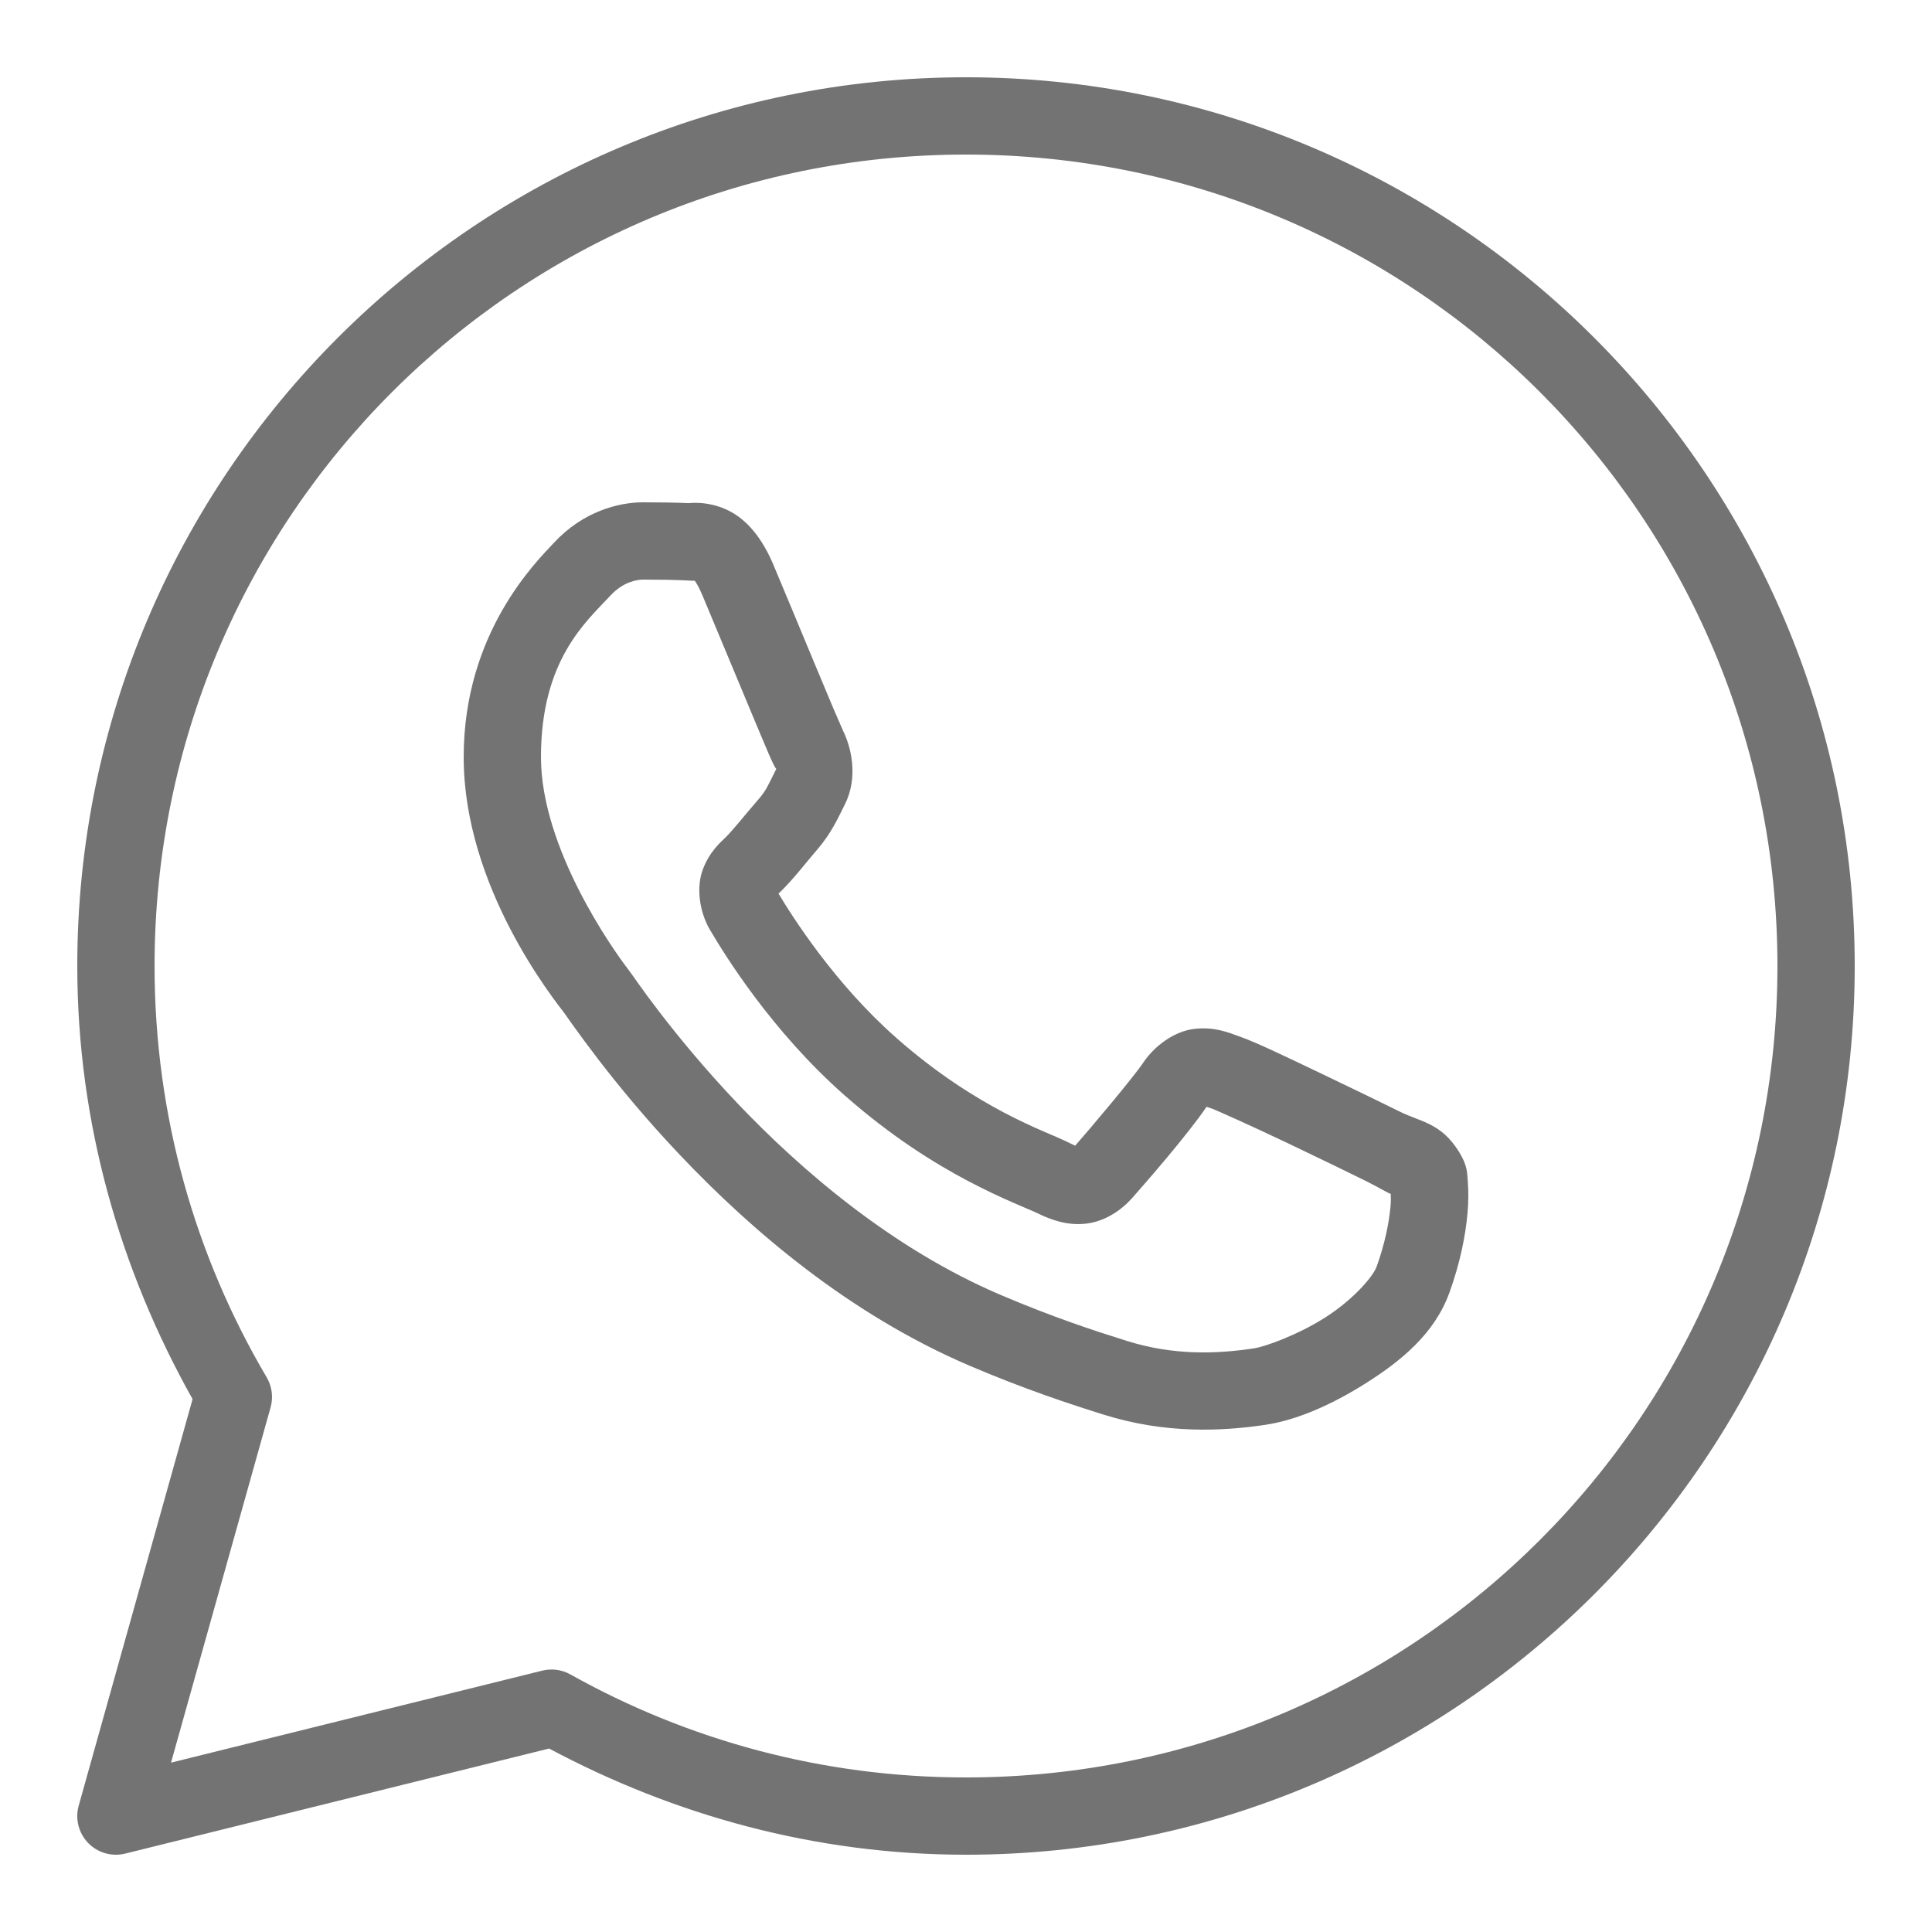
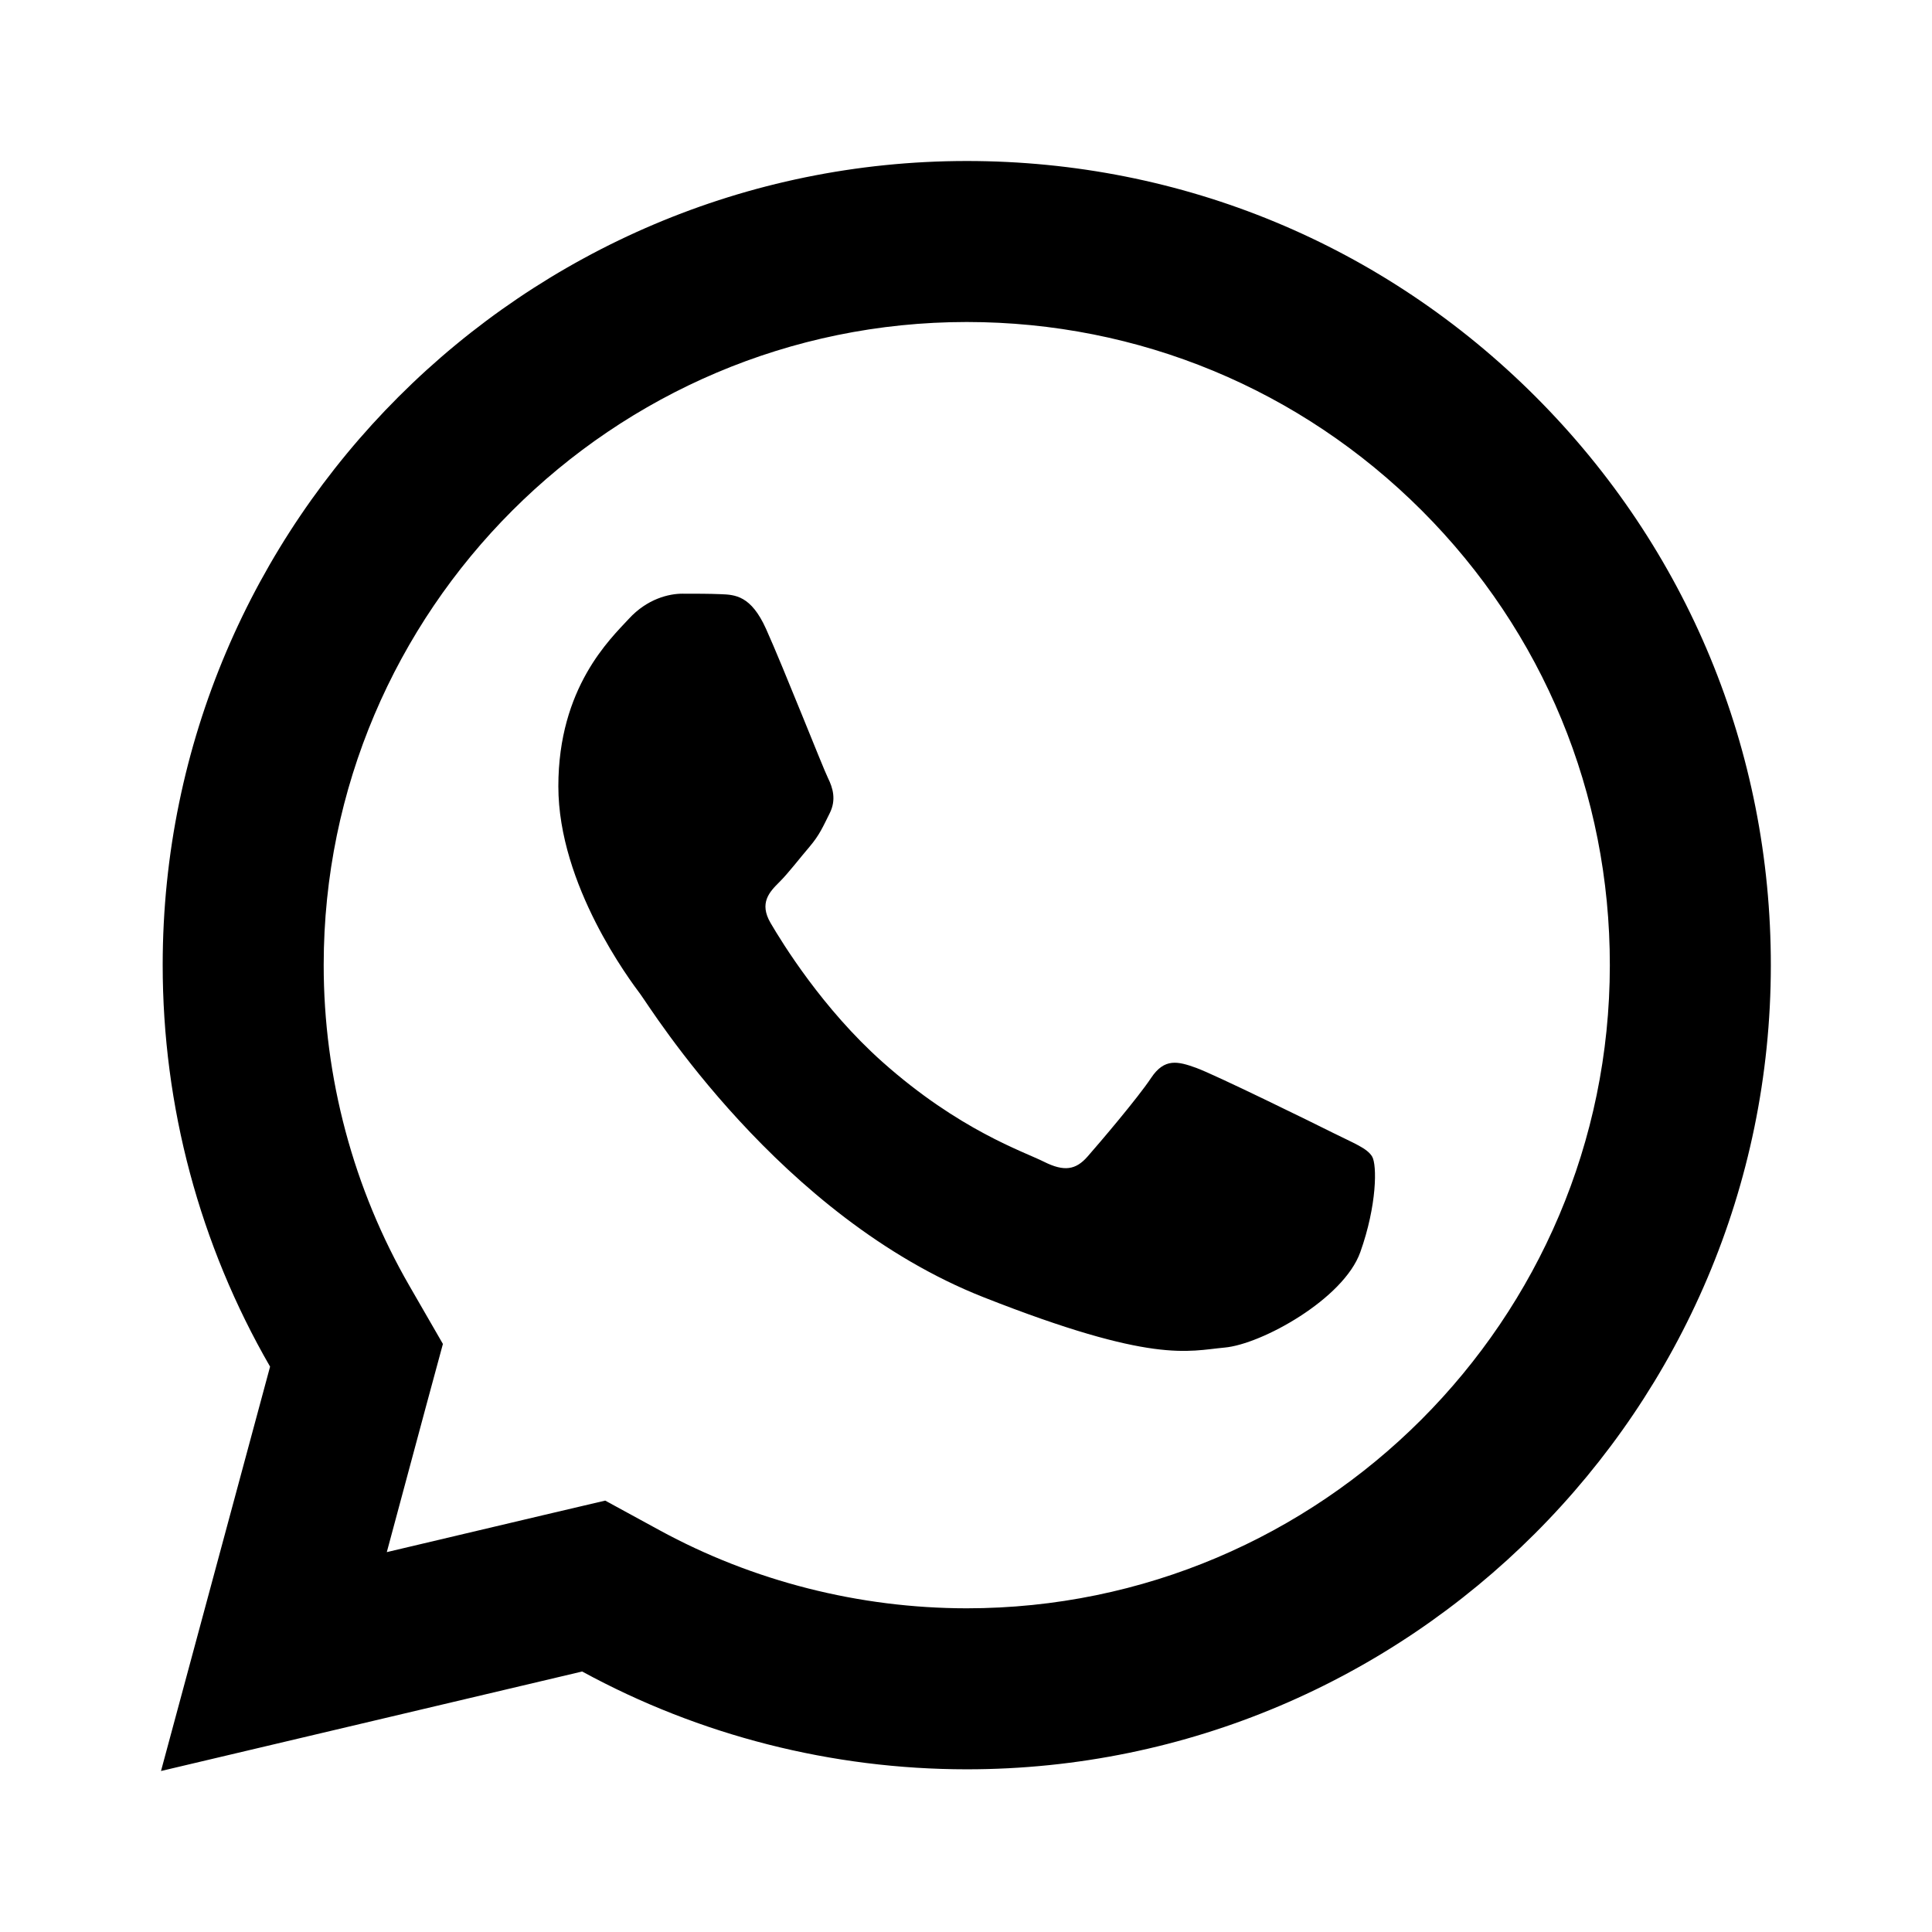
- <svg xmlns="http://www.w3.org/2000/svg" fill="#737373" viewBox="0 0 50 50" width="50px" height="50px">
-   <path d="M 25 2 C 12.31 2 2 12.31 2 25 C 2 29.079 3.119 32.886 4.984 36.209 L 2.037 46.73 A 1 1 0 0 0 3.24 47.971 L 14.211 45.252 C 17.435 46.973 21.093 48 25 48 C 37.69 48 48 37.69 48 25 C 48 12.31 37.69 2 25 2 z M 25 4 C 36.61 4 46 13.39 46 25 C 46 36.61 36.61 46 25 46 C 21.278 46 17.792 45.03 14.762 43.334 A 1 1 0 0 0 14.033 43.236 L 4.426 45.617 L 7.002 36.426 A 1 1 0 0 0 6.902 35.646 C 5.061 32.524 4 28.89 4 25 C 4 13.39 13.39 4 25 4 z M 16.643 13 C 16.002 13 15.086 13.238 14.334 14.049 C 13.882 14.536 12 16.37 12 19.594 C 12 22.955 14.331 25.856 14.613 26.229 L 14.615 26.229 L 14.615 26.23 C 14.588 26.195 14.973 26.752 15.486 27.42 C 16 28.088 16.717 28.965 17.619 29.914 C 19.423 31.813 21.958 34.007 25.105 35.35 C 26.555 35.967 27.698 36.339 28.564 36.611 C 30.17 37.115 31.632 37.039 32.73 36.877 C 33.553 36.756 34.457 36.361 35.352 35.795 C 36.246 35.229 37.123 34.525 37.51 33.455 C 37.787 32.688 37.928 31.98 37.979 31.396 C 38.004 31.105 38.007 30.848 37.988 30.609 C 37.969 30.371 37.99 30.189 37.768 29.824 C 37.302 29.06 36.775 29.04 36.225 28.768 C 35.919 28.616 35.049 28.191 34.176 27.775 C 33.304 27.36 32.549 26.992 32.084 26.826 C 31.79 26.72 31.432 26.568 30.914 26.627 C 30.397 26.686 29.885 27.059 29.588 27.5 C 29.306 27.918 28.17 29.258 27.824 29.652 C 27.82 29.65 27.85 29.663 27.713 29.596 C 27.285 29.384 26.761 29.204 25.986 28.795 C 25.212 28.386 24.242 27.783 23.182 26.848 L 23.182 26.846 C 21.603 25.456 20.497 23.711 20.148 23.125 C 20.172 23.097 20.146 23.131 20.195 23.082 L 20.197 23.08 C 20.554 22.729 20.87 22.31 21.137 22.002 C 21.515 21.566 21.682 21.181 21.863 20.822 C 22.224 20.106 22.023 19.319 21.814 18.904 L 21.814 18.902 C 21.829 18.931 21.702 18.65 21.564 18.326 C 21.427 18.001 21.252 17.58 21.064 17.131 C 20.69 16.233 20.272 15.225 20.023 14.635 L 20.023 14.633 C 19.731 13.938 19.334 13.437 18.816 13.195 C 18.298 12.954 17.841 13.022 17.822 13.021 L 17.82 13.021 C 17.451 13.004 17.045 13 16.643 13 z M 16.643 15 C 17.028 15 17.408 15.005 17.727 15.02 C 18.054 15.036 18.034 15.037 17.971 15.008 C 17.907 14.978 17.994 14.968 18.18 15.41 C 18.423 15.988 18.843 16.999 19.219 17.9 C 19.407 18.351 19.582 18.774 19.723 19.105 C 19.863 19.437 19.939 19.622 20.027 19.799 L 20.027 19.801 L 20.029 19.803 C 20.116 19.973 20.108 19.864 20.078 19.924 C 19.867 20.343 19.838 20.445 19.625 20.691 C 19.3 21.066 18.968 21.483 18.793 21.656 C 18.639 21.807 18.362 22.042 18.189 22.502 C 18.016 22.963 18.097 23.595 18.375 24.066 C 18.745 24.695 19.964 26.679 21.859 28.348 C 23.053 29.4 24.165 30.096 25.053 30.564 C 25.941 31.033 26.664 31.307 26.826 31.387 C 27.211 31.577 27.631 31.725 28.119 31.666 C 28.608 31.607 29.029 31.311 29.297 31.008 L 29.299 31.006 C 29.656 30.601 30.716 29.391 31.225 28.645 C 31.246 28.652 31.239 28.646 31.408 28.707 L 31.408 28.709 L 31.41 28.709 C 31.487 28.736 32.454 29.169 33.316 29.58 C 34.179 29.991 35.054 30.418 35.338 30.559 C 35.748 30.762 35.942 30.894 35.992 30.895 C 35.996 30.983 35.999 31.078 35.986 31.223 C 35.951 31.624 35.844 32.18 35.629 32.775 C 35.524 33.067 34.975 33.668 34.283 34.105 C 33.591 34.543 32.749 34.853 32.438 34.898 C 31.5 35.037 30.387 35.087 29.164 34.703 C 28.316 34.437 27.259 34.093 25.891 33.51 C 23.115 32.326 20.756 30.312 19.07 28.537 C 18.228 27.65 17.553 26.824 17.072 26.199 C 16.593 25.576 16.384 25.251 16.209 25.021 L 16.207 25.02 C 15.897 24.61 14 21.971 14 19.594 C 14 17.078 15.168 16.091 15.801 15.41 C 16.133 15.052 16.496 15 16.643 15 z" />
+ <svg xmlns="http://www.w3.org/2000/svg" viewBox="0 0 24 24" width="30px" height="30px">
+   <path d="M 12.012 2 C 6.506 2 2.023 6.478 2.021 11.984 C 2.02 13.744 2.481 15.463 3.355 16.977 L 2 22 L 7.232 20.764 C 8.691 21.56 10.334 21.978 12.006 21.979 L 12.01 21.979 C 17.515 21.979 21.995 17.499 21.998 11.994 C 22 9.325 20.962 6.816 19.076 4.928 C 17.19 3.041 14.684 2.001 12.012 2 z M 12.01 4 C 14.146 4.001 16.153 4.834 17.662 6.342 C 19.171 7.852 20 9.858 19.998 11.992 C 19.996 16.396 16.414 19.979 12.008 19.979 C 10.675 19.978 9.354 19.643 8.191 19.008 L 7.518 18.641 L 6.773 18.816 L 4.805 19.281 L 5.285 17.496 L 5.502 16.695 L 5.088 15.977 C 4.39 14.769 4.02 13.387 4.021 11.984 C 4.023 7.582 7.607 4 12.01 4 z M 8.477 7.375 C 8.31 7.375 8.04 7.438 7.811 7.688 C 7.582 7.936 6.936 8.54 6.936 9.768 C 6.936 10.996 7.83 12.183 7.955 12.35 C 8.079 12.516 9.682 15.115 12.219 16.115 C 14.327 16.946 14.755 16.782 15.213 16.74 C 15.671 16.699 16.69 16.138 16.898 15.555 C 17.106 14.972 17.107 14.47 17.045 14.367 C 16.983 14.263 16.816 14.201 16.566 14.076 C 16.317 13.951 15.09 13.349 14.861 13.266 C 14.632 13.183 14.465 13.141 14.299 13.391 C 14.133 13.641 13.656 14.201 13.51 14.367 C 13.364 14.534 13.219 14.557 12.969 14.432 C 12.719 14.306 11.915 14.041 10.961 13.191 C 10.219 12.53 9.718 11.715 9.572 11.465 C 9.427 11.216 9.559 11.079 9.684 10.955 C 9.796 10.843 9.932 10.664 10.057 10.518 C 10.181 10.372 10.224 10.268 10.307 10.102 C 10.39 9.936 10.347 9.789 10.285 9.664 C 10.223 9.539 9.738 8.306 9.516 7.812 C 9.329 7.397 9.131 7.388 8.953 7.381 C 8.808 7.375 8.643 7.375 8.477 7.375 z" />
</svg>
